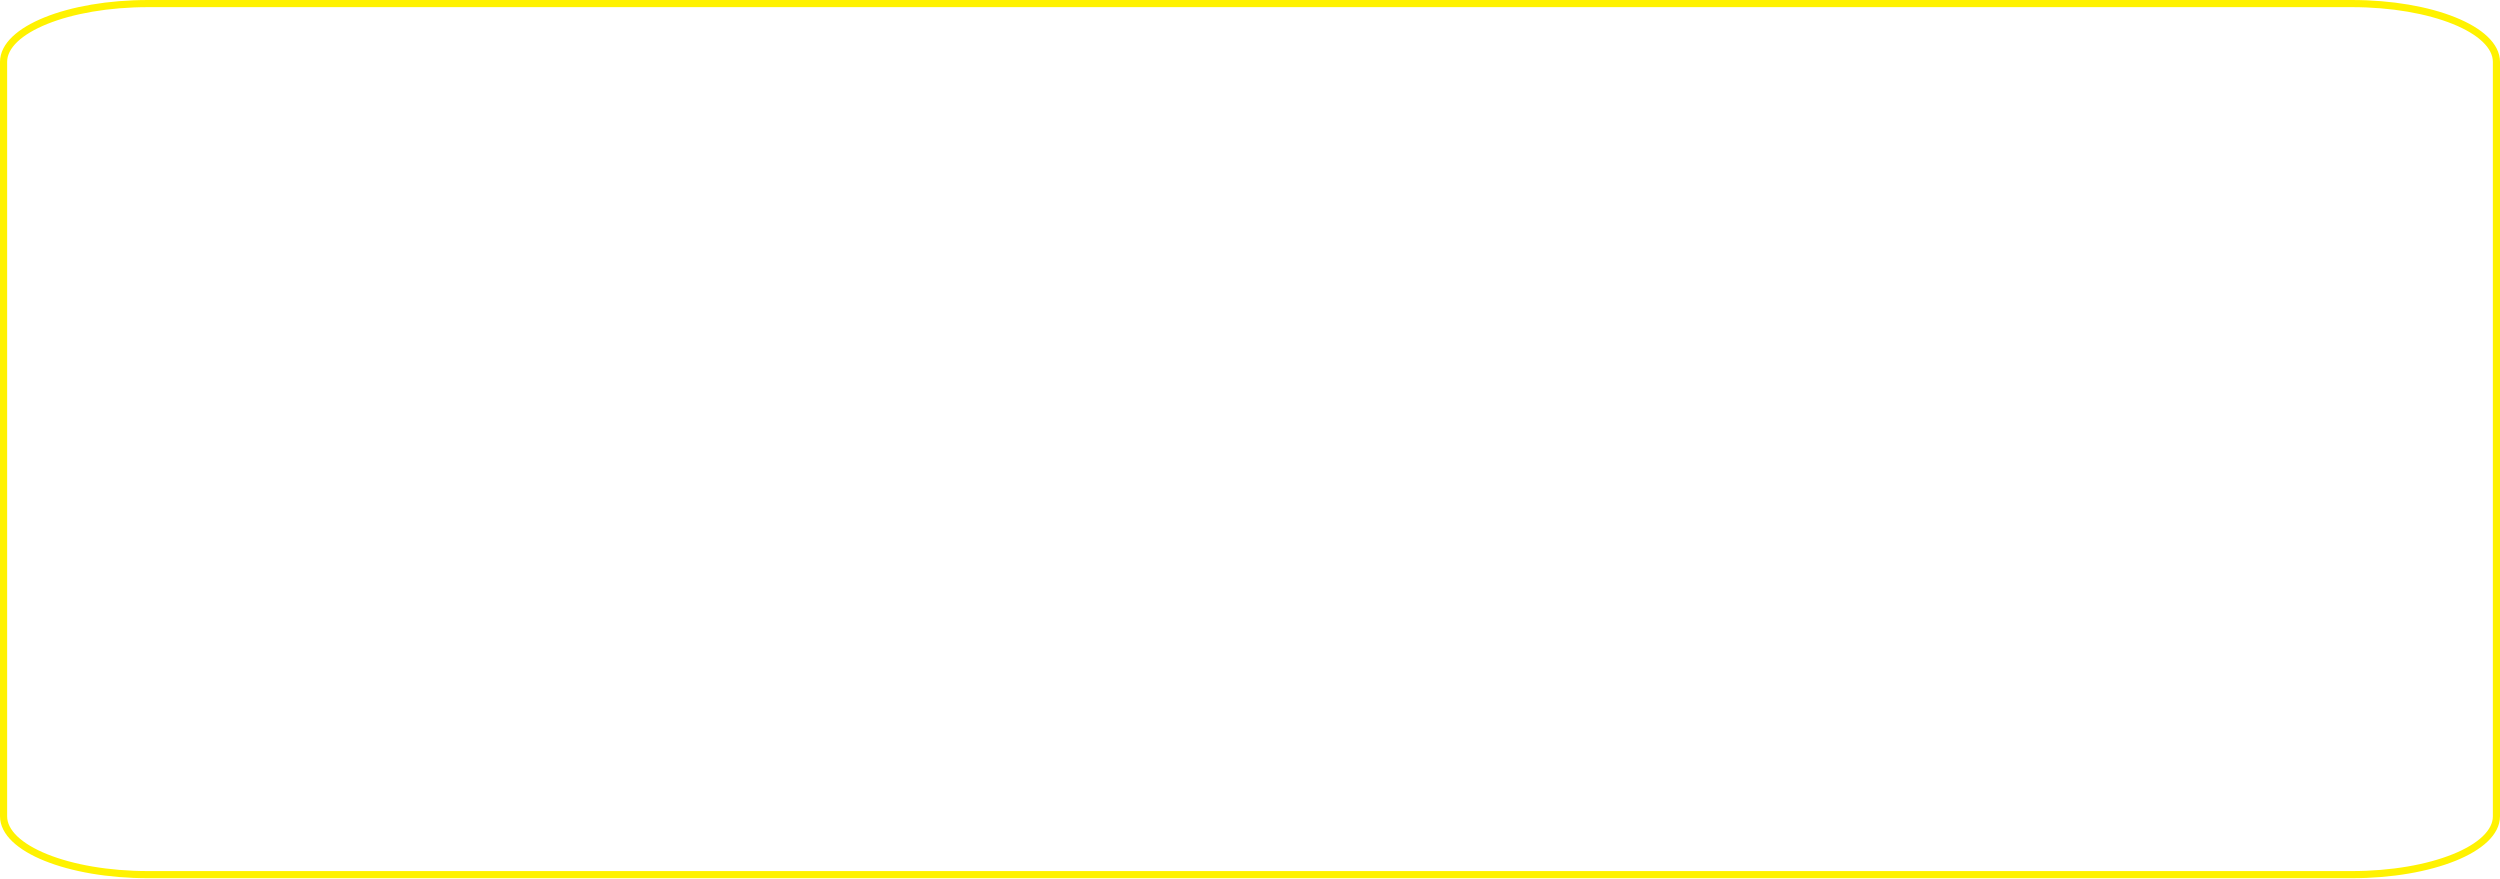
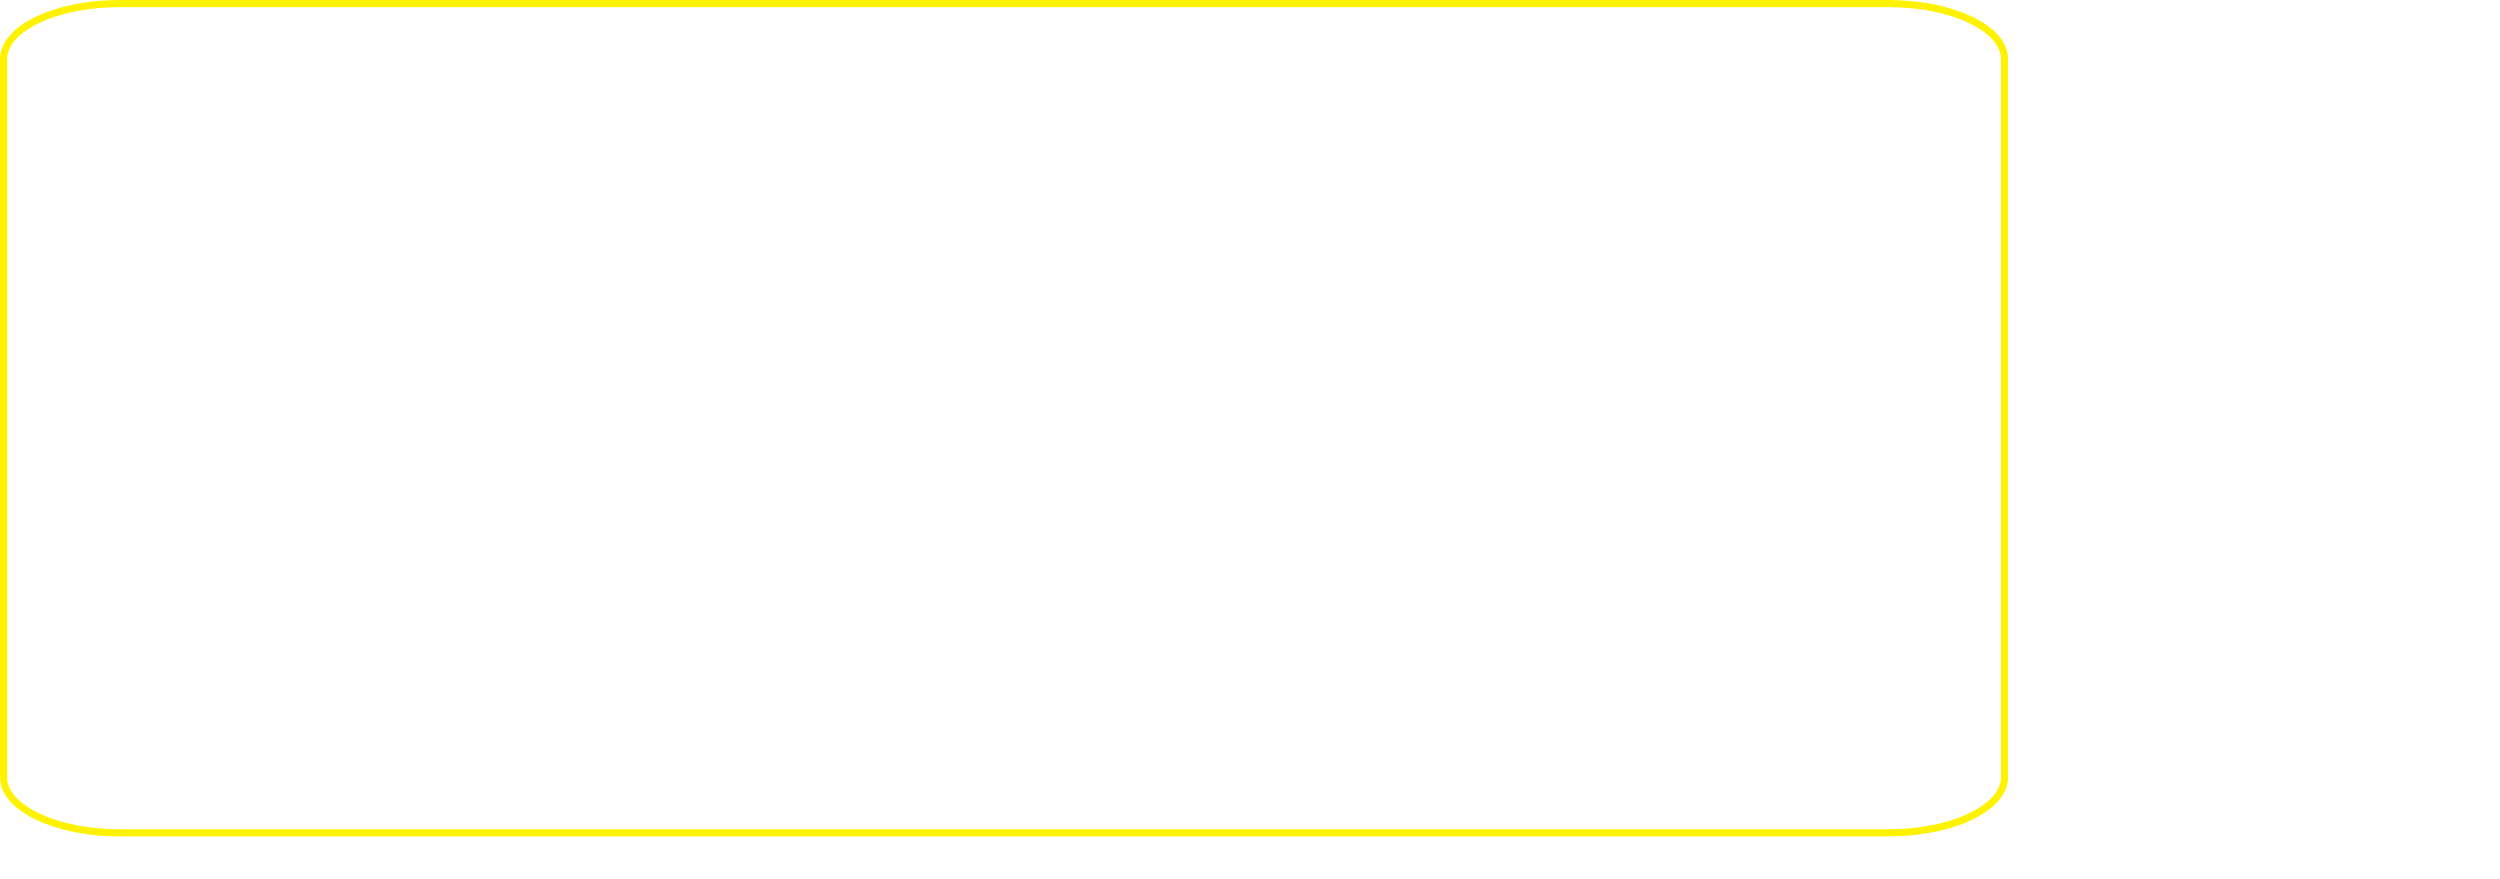
- <svg xmlns="http://www.w3.org/2000/svg" version="1.1" id="Layer_1" width="1050.736" height="369.106" viewBox="0 0 1050.736 369.106" overflow="visible" enable-background="new 0 0 1050.736 369.106" xml:space="preserve">
-   <path fill="none" stroke="#FFF200" stroke-width="3" d="M1049.236,343.091c0,13.536-27.228,24.515-60.82,24.515H62.32  c-33.595,0-60.82-10.979-60.82-24.515V26.015C1.5,12.473,28.725,1.5,62.32,1.5h926.096c33.593,0,60.82,10.973,60.82,24.515V343.091z  " />
+ <svg xmlns="http://www.w3.org/2000/svg" version="1.1" id="Layer_1" width="1050.736" height="369.105" viewBox="0 0 1050.736 369.105" overflow="visible" enable-background="new 0 0 1050.736 369.105" xml:space="preserve">
+   <path fill="none" stroke="#FFF200" stroke-width="3" d="M842.481,326.7c0,12.886-21.855,23.338-48.818,23.338H50.318  C23.353,350.038,1.5,339.586,1.5,326.7V24.839C1.5,11.946,23.353,1.5,50.318,1.5h743.345c26.964,0,48.818,10.446,48.818,23.338  V326.7z" />
</svg>
